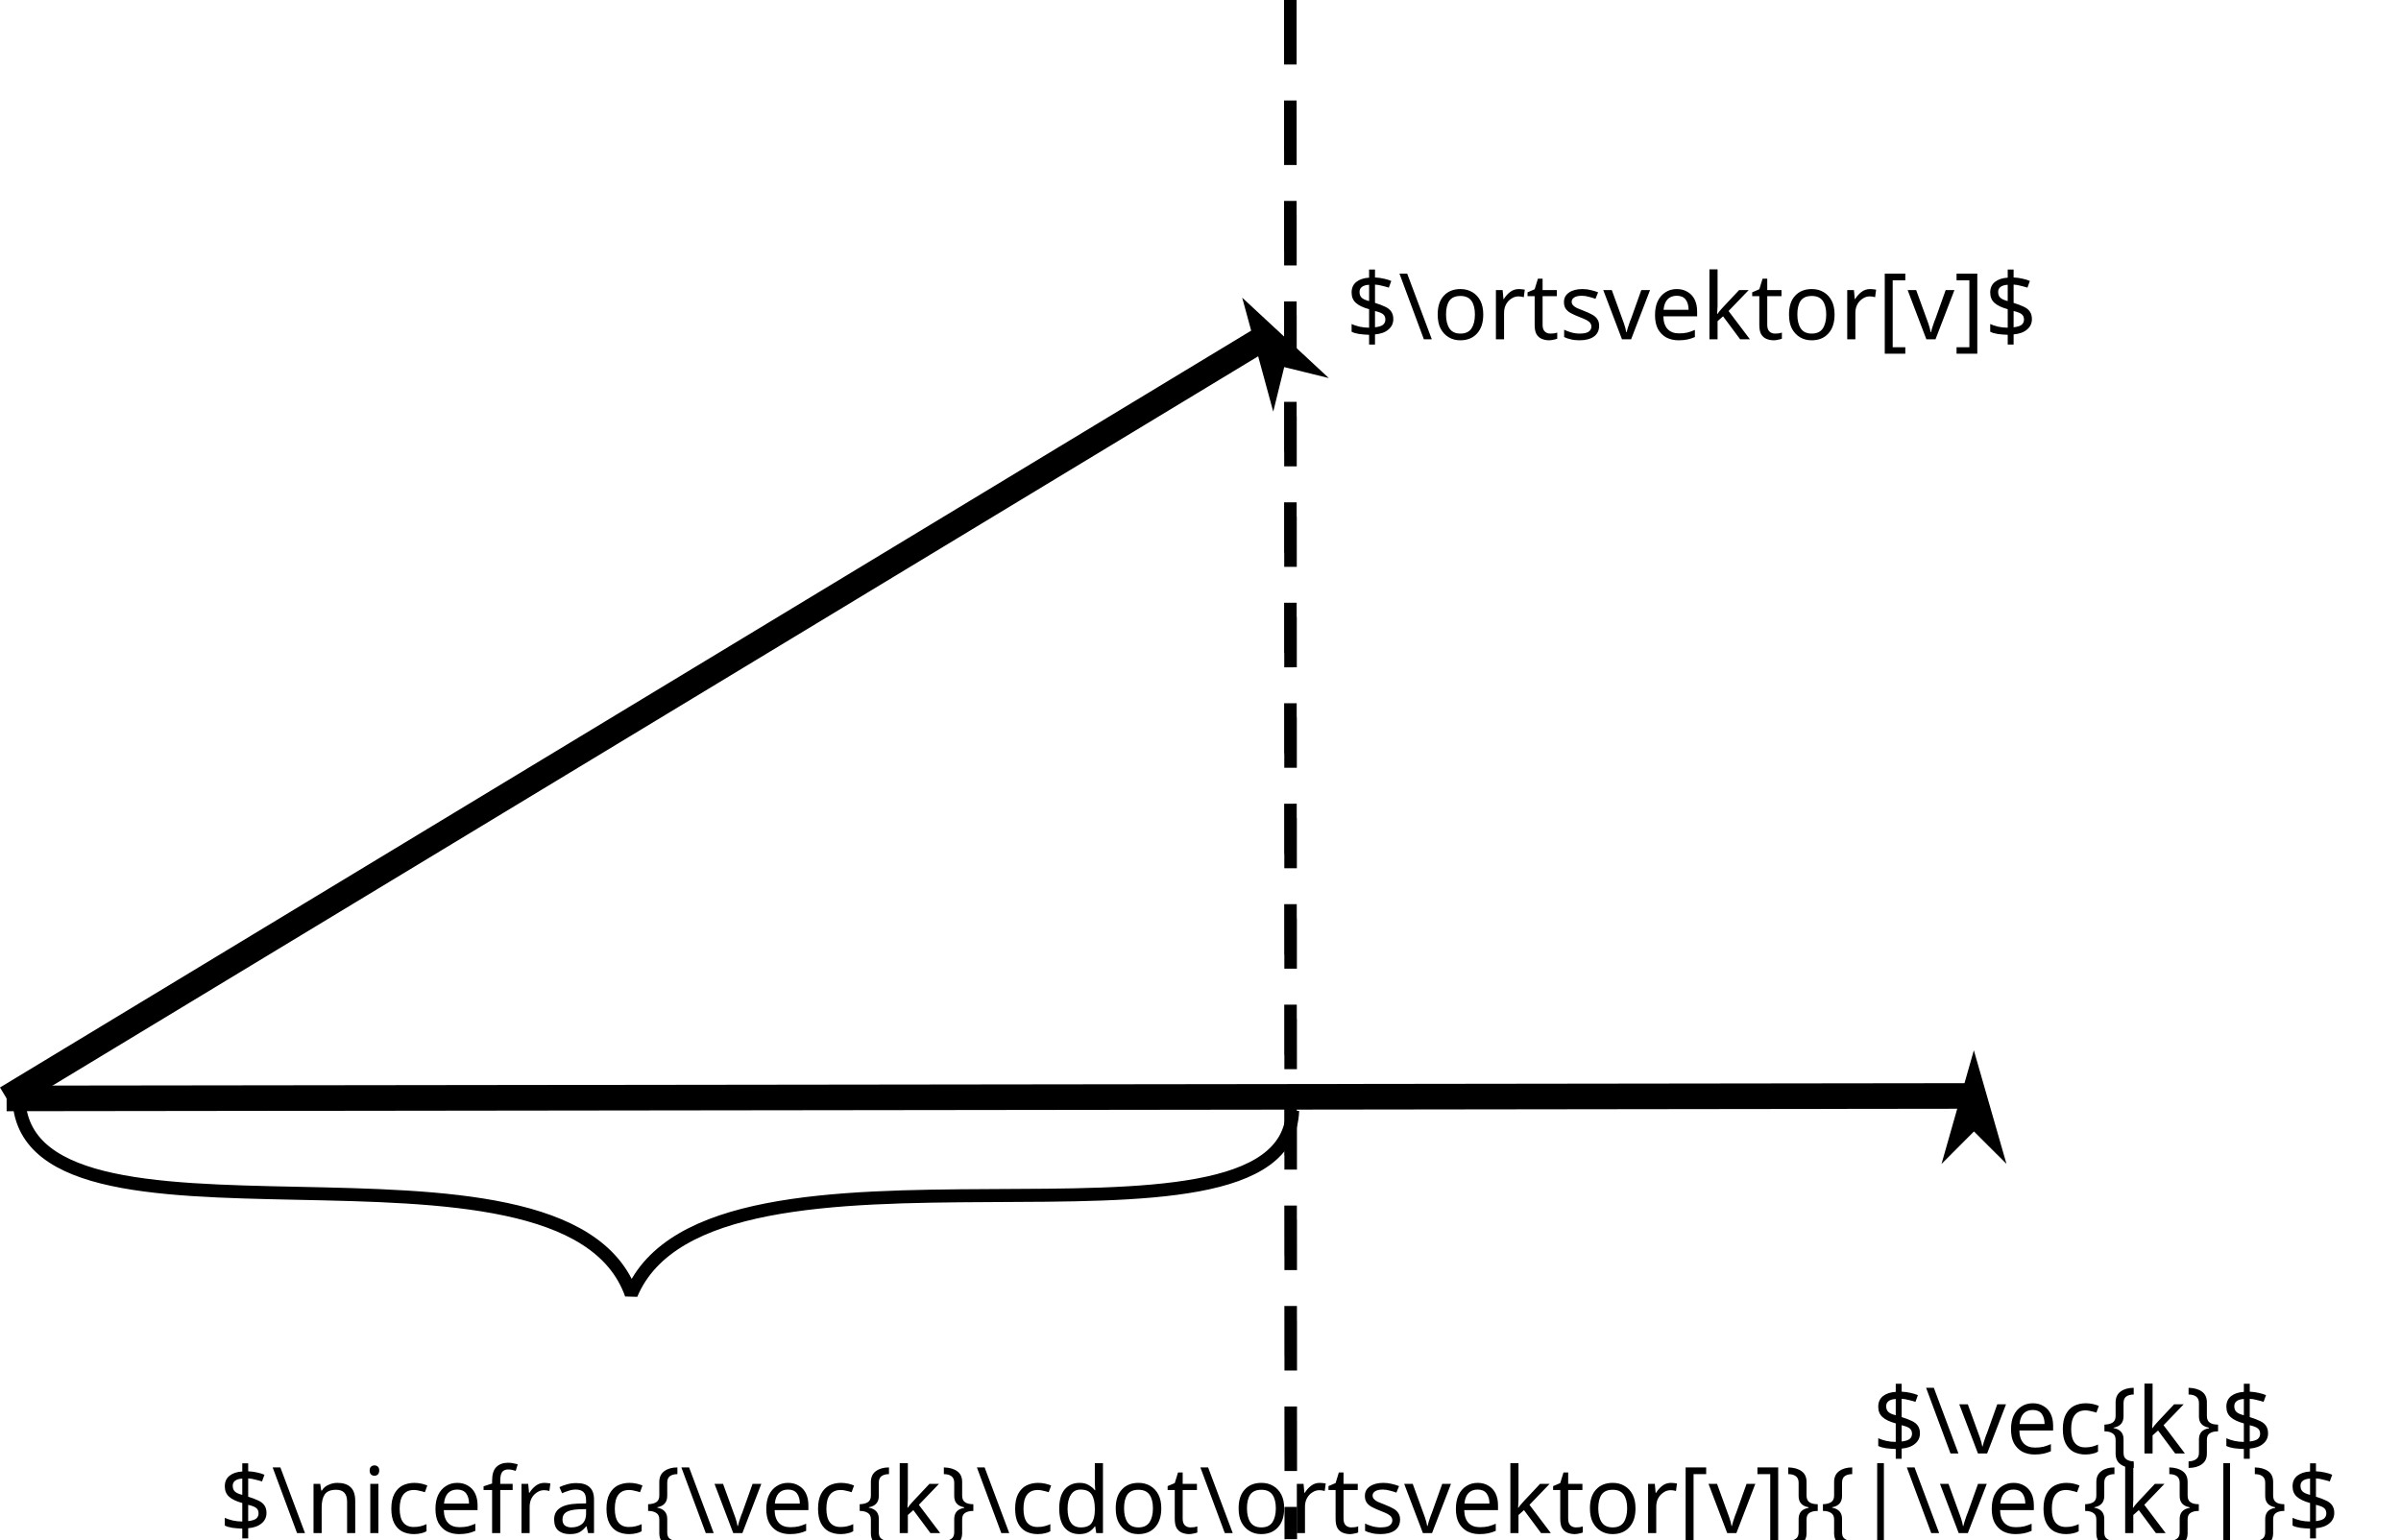
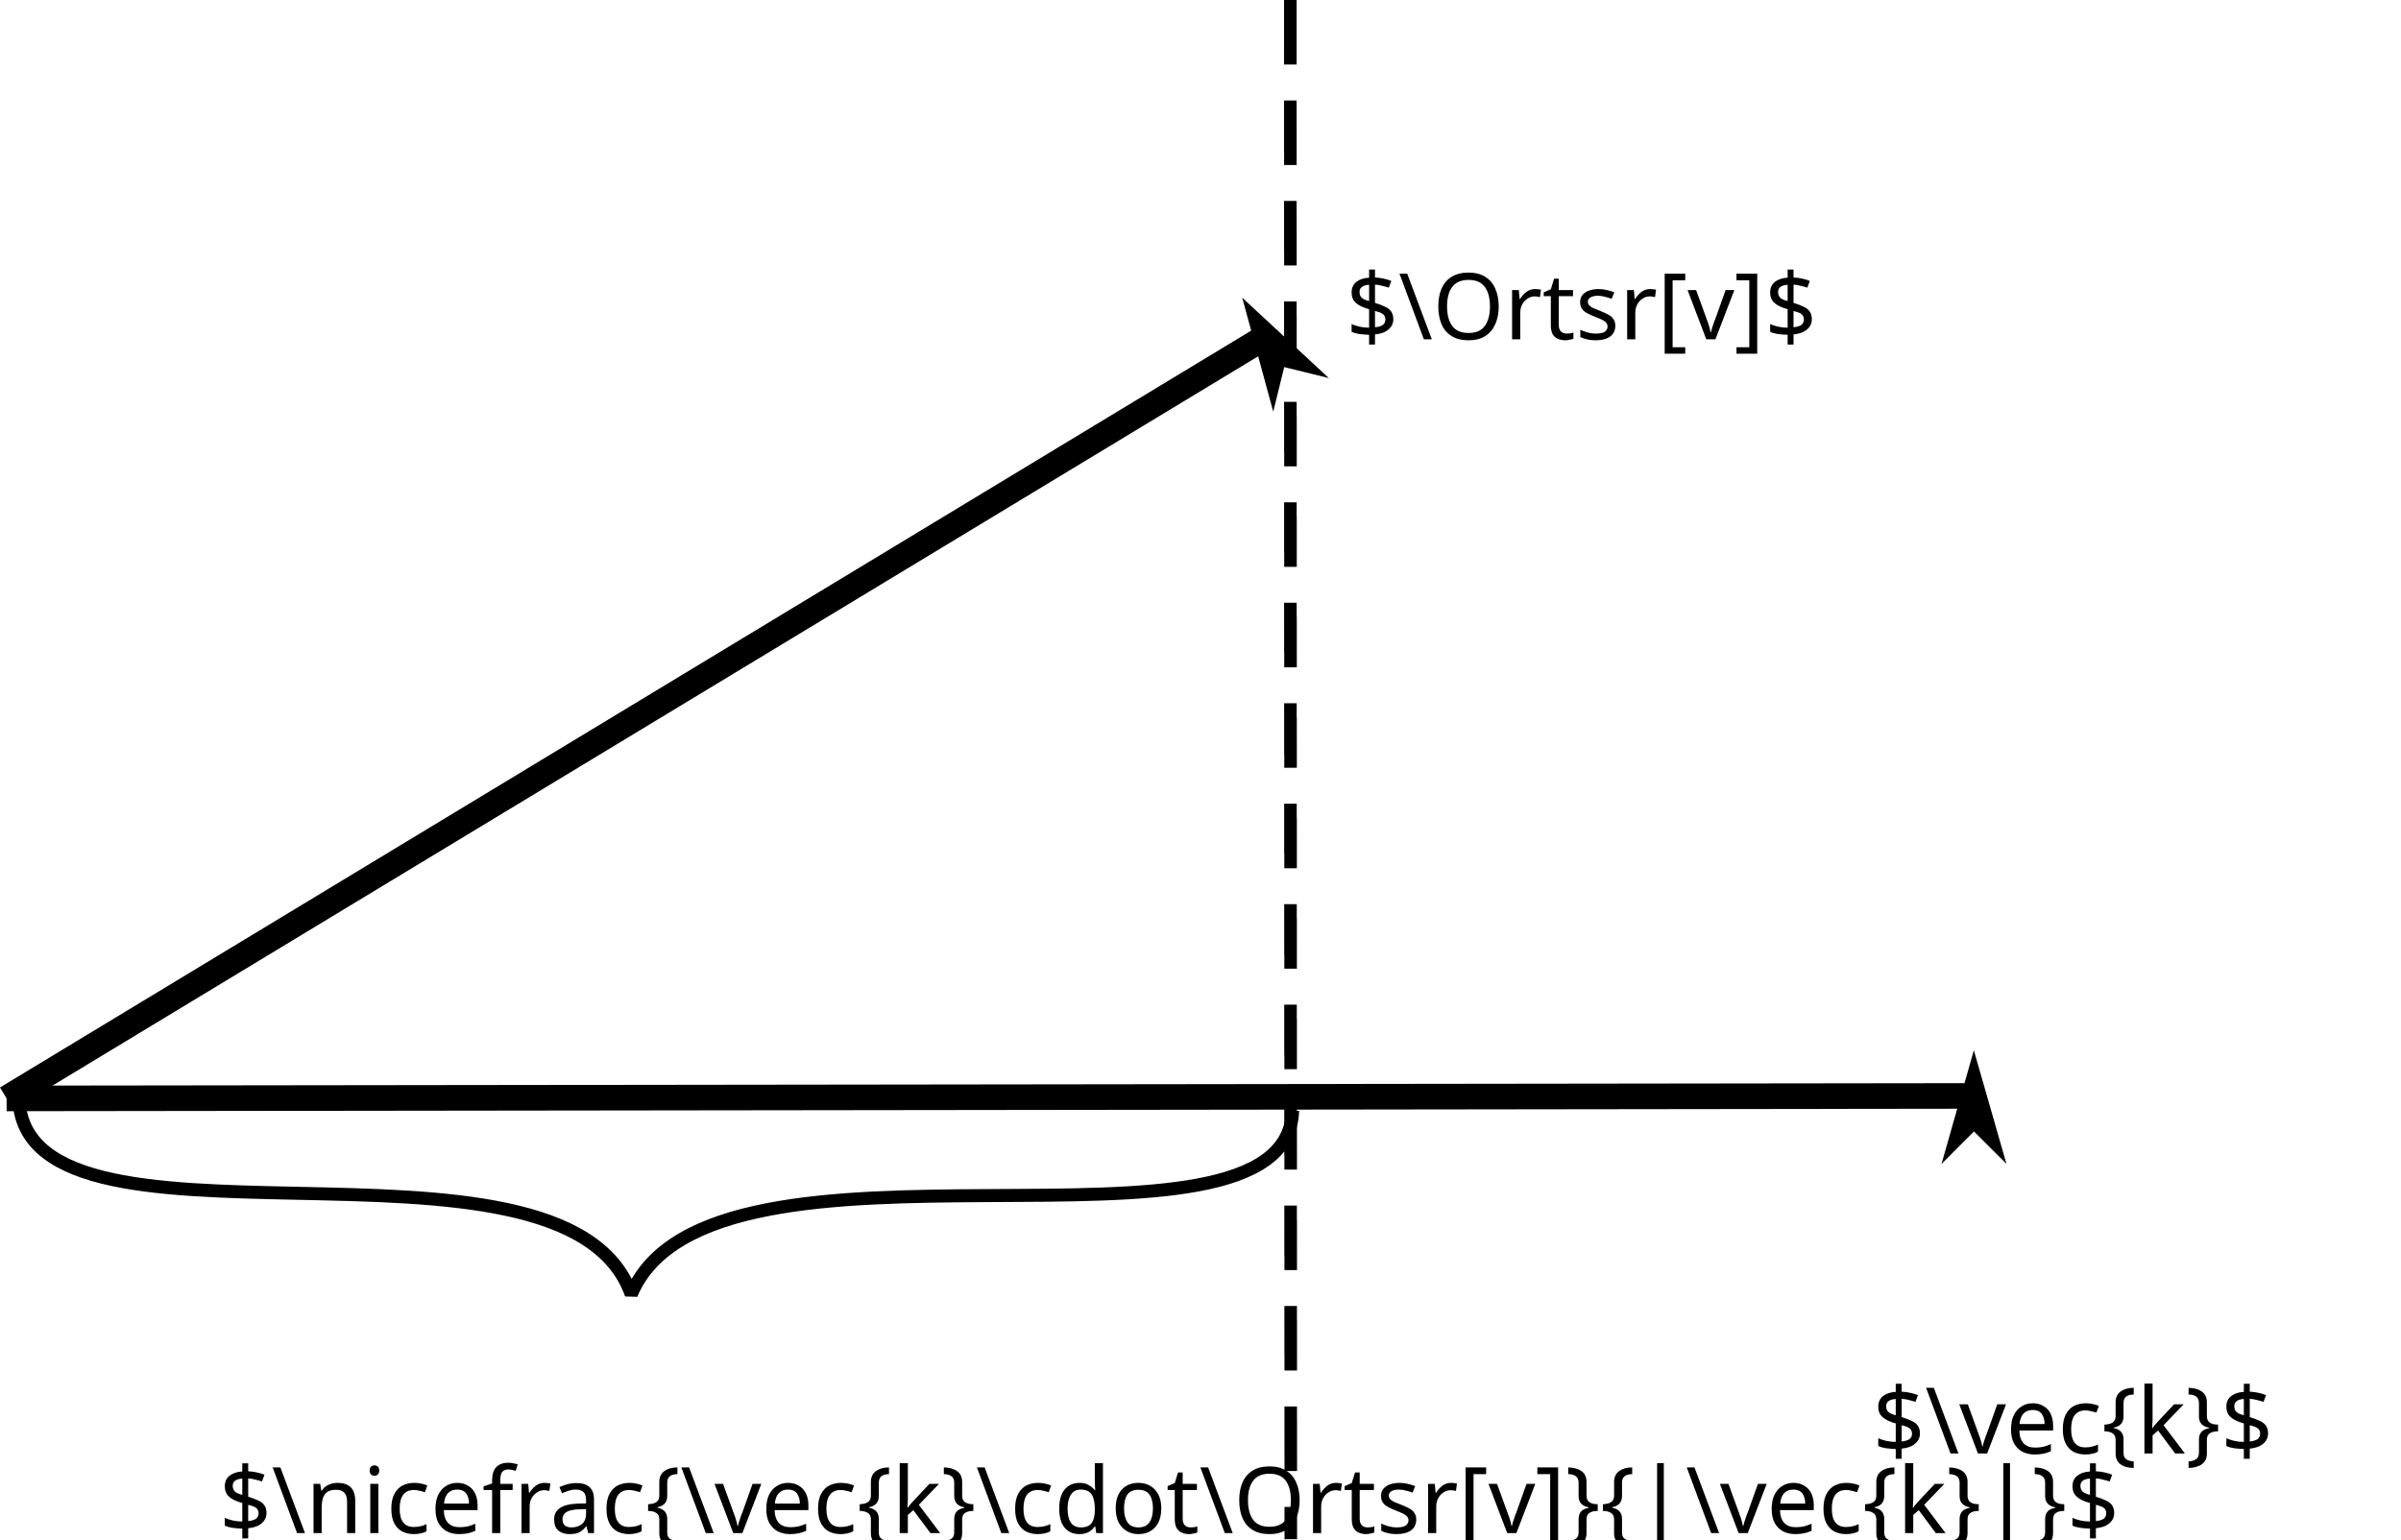
<svg xmlns="http://www.w3.org/2000/svg" width="184.447mm" height="118.28mm" viewBox="0 0 184.447 118.28" version="1.1" id="svg8">
  <defs id="defs2">
    <marker style="overflow:visible" id="marker1283" refX="0" refY="0" orient="auto">
      <path transform="matrix(-0.2,0,0,-0.2,-1.2,0)" style="fill:#000000;fill-opacity:1;fill-rule:evenodd;stroke:#000000;stroke-width:1pt;stroke-opacity:1" d="M 0,0 5,-5 -12.5,0 5,5 Z" id="path1281" />
    </marker>
    <marker style="overflow:visible" id="Arrow1Send" refX="0" refY="0" orient="auto">
      <path transform="matrix(-0.2,0,0,-0.2,-1.2,0)" style="fill:#000000;fill-opacity:1;fill-rule:evenodd;stroke:#000000;stroke-width:1pt;stroke-opacity:1" d="M 0,0 5,-5 -12.5,0 5,5 Z" id="path850" />
    </marker>
    <marker style="overflow:visible" id="Arrow1Mend" refX="0" refY="0" orient="auto">
      <path transform="matrix(-0.4,0,0,-0.4,-4,0)" style="fill:#000000;fill-opacity:1;fill-rule:evenodd;stroke:#000000;stroke-width:1pt;stroke-opacity:1" d="M 0,0 5,-5 -12.5,0 5,5 Z" id="path844" />
    </marker>
    <marker style="overflow:visible" id="marker1147" refX="0" refY="0" orient="auto">
      <path transform="matrix(-0.8,0,0,-0.8,-10,0)" style="fill:#000000;fill-opacity:1;fill-rule:evenodd;stroke:#000000;stroke-width:1pt;stroke-opacity:1" d="M 0,0 5,-5 -12.5,0 5,5 Z" id="path1145" />
    </marker>
    <marker style="overflow:visible" id="marker1119" refX="0" refY="0" orient="auto">
      <path transform="matrix(-0.8,0,0,-0.8,-10,0)" style="fill:#000000;fill-opacity:1;fill-rule:evenodd;stroke:#000000;stroke-width:1pt;stroke-opacity:1" d="M 0,0 5,-5 -12.5,0 5,5 Z" id="path1117" />
    </marker>
    <marker style="overflow:visible" id="Arrow1Lend" refX="0" refY="0" orient="auto">
      <path transform="matrix(-0.8,0,0,-0.8,-10,0)" style="fill:#000000;fill-opacity:1;fill-rule:evenodd;stroke:#000000;stroke-width:1pt;stroke-opacity:1" d="M 0,0 5,-5 -12.5,0 5,5 Z" id="path838" />
    </marker>
  </defs>
  <g id="layer1" transform="translate(-14.68771,-57.19761)">
    <path style="fill:none;stroke:#000000;stroke-width:1.965;stroke-linecap:butt;stroke-linejoin:miter;stroke-miterlimit:4;stroke-dasharray:none;stroke-opacity:1;marker-end:url(#Arrow1Send)" d="M 166.325,141.415 15.196,141.605 Z" id="path833" />
    <path style="fill:none;stroke:#000000;stroke-width:1.965;stroke-linecap:butt;stroke-linejoin:miter;stroke-miterlimit:4;stroke-dasharray:none;stroke-opacity:1;marker-end:url(#marker1283)" d="M 111.93,83.072 15.196,141.605 Z" id="path1279" />
    <path style="fill:none;stroke:#000000;stroke-width:0.965;stroke-linecap:butt;stroke-linejoin:miter;stroke-miterlimit:4;stroke-dasharray:3.86, 3.86;stroke-dashoffset:0;stroke-opacity:1" d="m 113.812,57.198 c 0,77.821 0.036,118.279 0.036,118.279 z" id="path1369" />
    <text xml:space="preserve" style="font-style:normal;font-weight:normal;font-size:7.056px;line-height:1.25;font-family:sans-serif;fill:#000000;fill-opacity:1;stroke:none;stroke-width:0.265" x="158.541" y="168.891" id="text1373">
      <tspan id="tspan1371" x="158.541" y="168.891" style="font-size:7.056px;stroke-width:0.265">$\vec{k}$</tspan>
    </text>
    <text xml:space="preserve" style="font-style:normal;font-weight:normal;font-size:7.056px;line-height:1.25;font-family:sans-serif;fill:#000000;fill-opacity:1;stroke:none;stroke-width:0.265" x="118.082" y="83.269" id="text1377">
-       <tspan id="tspan1375" x="118.082" y="83.269" style="font-size:7.056px;stroke-width:0.265">$\ortsvektor[v]$</tspan>
+       <tspan id="tspan1375" x="118.082" y="83.269" style="font-size:7.056px;stroke-width:0.265">$\Ortsr[v]$</tspan>
    </text>
    <text xml:space="preserve" style="font-style:normal;font-weight:normal;font-size:7.056px;line-height:1.25;font-family:sans-serif;fill:#000000;fill-opacity:1;stroke:none;stroke-width:0.265" x="31.52" y="175.007" id="text1381">
-       <tspan id="tspan1379" x="31.52" y="175.007" style="font-size:7.056px;stroke-width:0.265">$\nicefrac{\vec{k}\cdot\ortsvektor[v]}{|\vec{k}|}$</tspan>
+       <tspan id="tspan1379" x="31.52" y="175.007" style="font-size:7.056px;stroke-width:0.265">$\nicefrac{\vec{k}\cdot\Ortsr[v]}{|\vec{k}|}$</tspan>
    </text>
    <path style="fill:none;stroke:#000000;stroke-width:1;stroke-linecap:butt;stroke-linejoin:bevel;stroke-miterlimit:4;stroke-dasharray:none;stroke-opacity:1" d="m 16.137,141.134 c -0.47,14.584 41.87,0.941 47.045,15.525 6.116,-14.584 50.338,-0.941 50.808,-14.113" id="path1399" />
  </g>
</svg>
